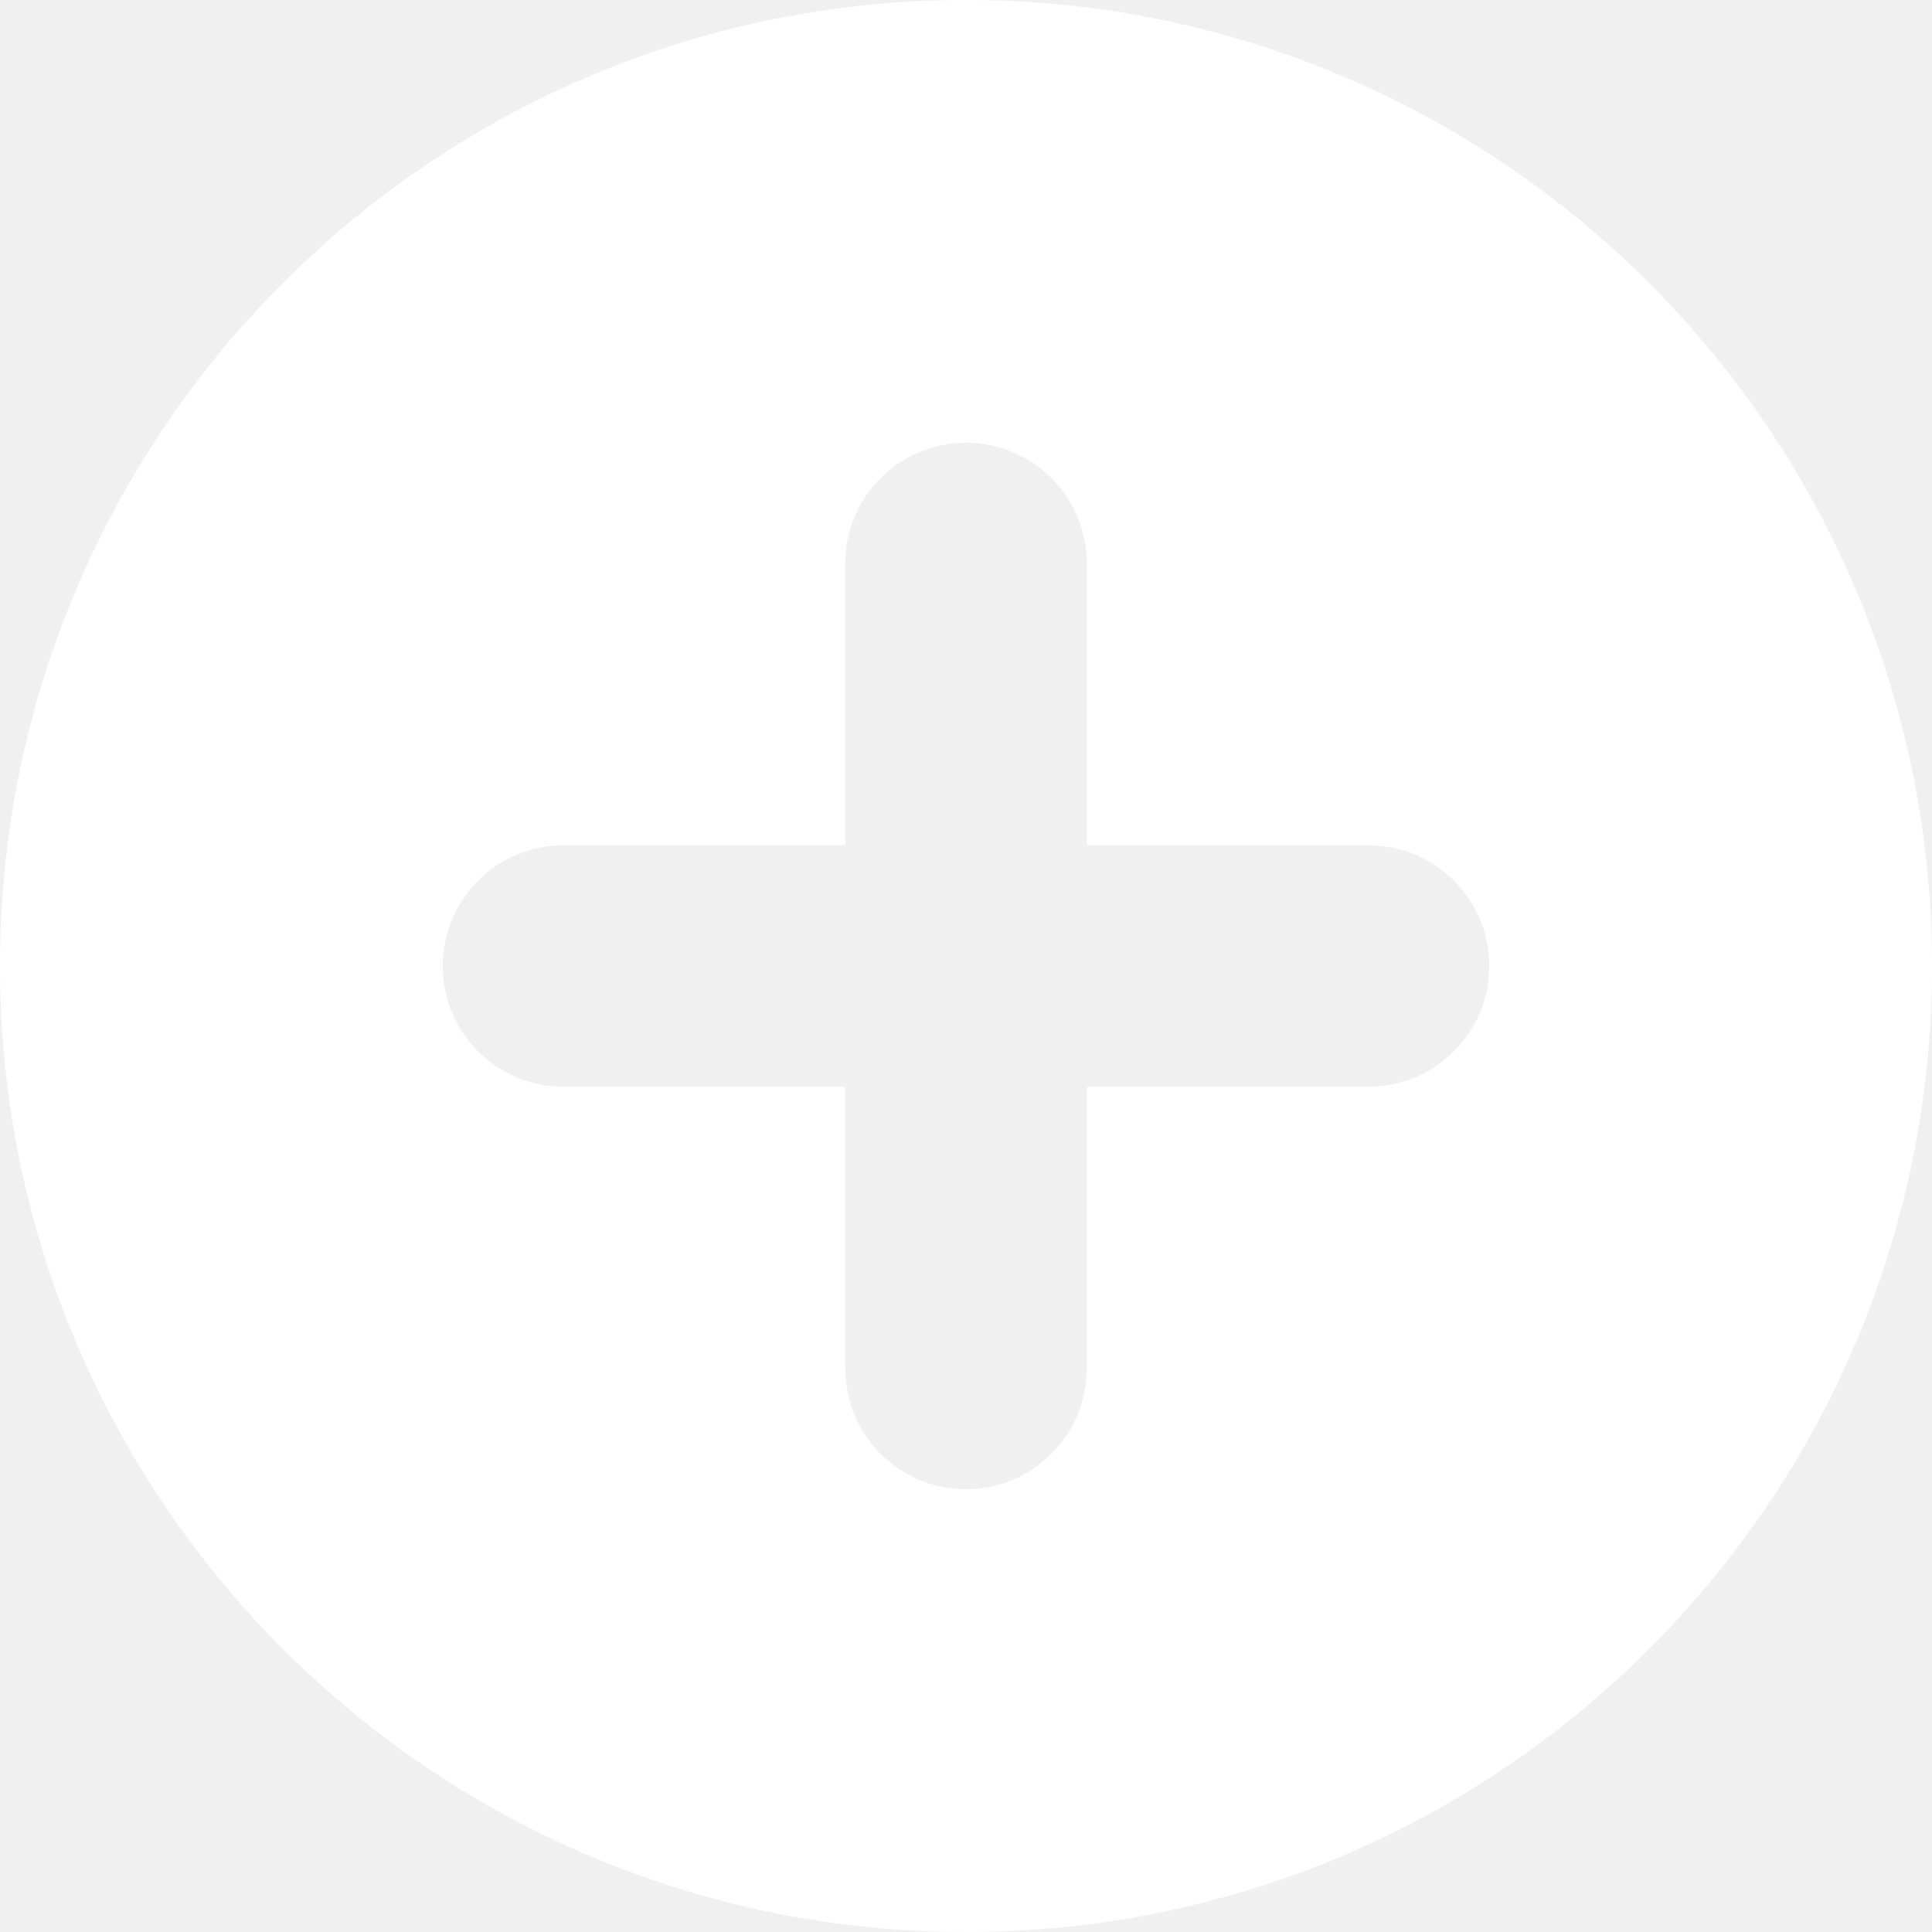
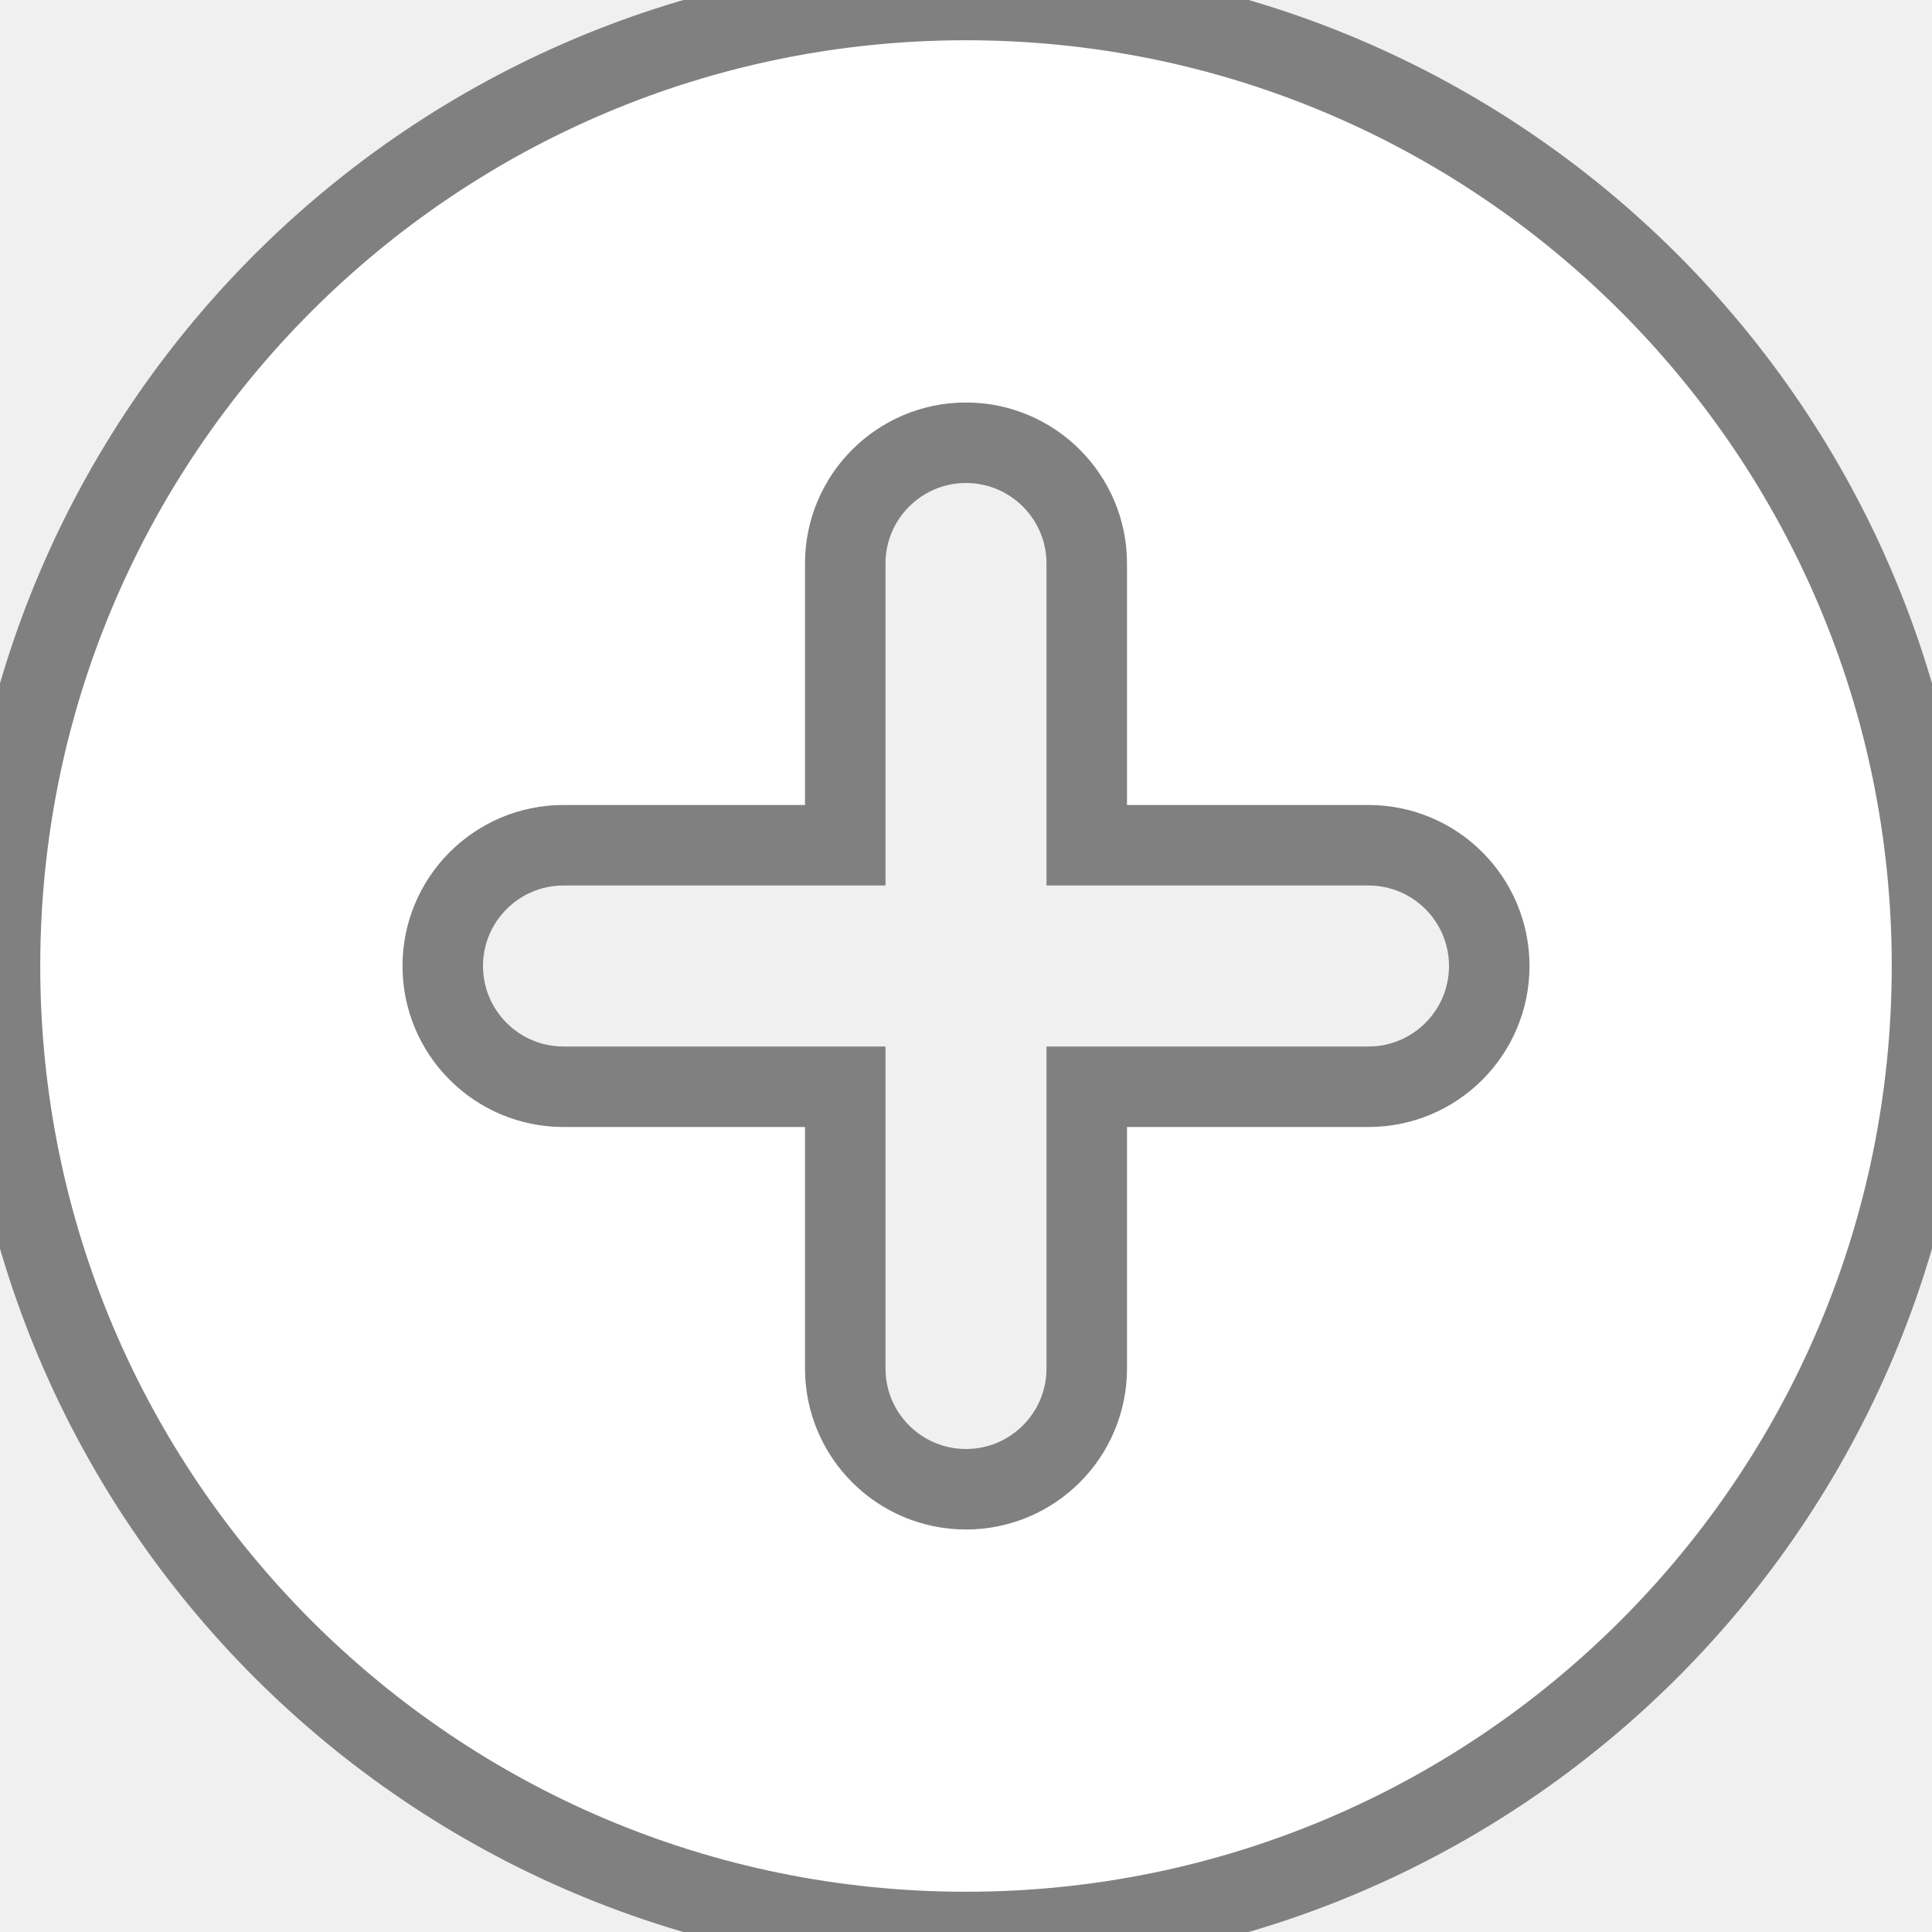
- <svg xmlns="http://www.w3.org/2000/svg" width="24" height="24" viewBox="0 0 24 24" id="meteor-icon-kit__solid-plus-circle" fill="none">
+ <svg xmlns="http://www.w3.org/2000/svg" width="24" height="24" viewBox="0 0 24 24" id="meteor-icon-kit__solid-plus-circle" fill="none" stroke="gray">
  <g id="SVGRepo_bgCarrier" stroke-width="0" />
  <g id="SVGRepo_tracerCarrier" stroke-linecap="round" stroke-linejoin="round" />
  <g id="SVGRepo_iconCarrier">
    <path fill-rule="evenodd" clip-rule="evenodd" d="M10.5 10.5H7C6.172 10.5 5.5 11.172 5.5 12C5.5 12.828 6.172 13.5 7 13.5H10.5V17C10.5 17.828 11.172 18.5 12 18.5C12.828 18.5 13.5 17.828 13.5 17V13.5H17C17.828 13.5 18.5 12.828 18.5 12C18.5 11.172 17.828 10.5 17 10.5H13.5V7C13.5 6.172 12.828 5.5 12 5.5C11.172 5.5 10.5 6.172 10.5 7V10.5ZM24 12C24 18.627 18.627 24 12 24C5.373 24 0 18.627 0 12C0 5.373 5.373 0 12 0C18.627 0 24 5.373 24 12Z" fill="#ffffff" />
  </g>
</svg>
